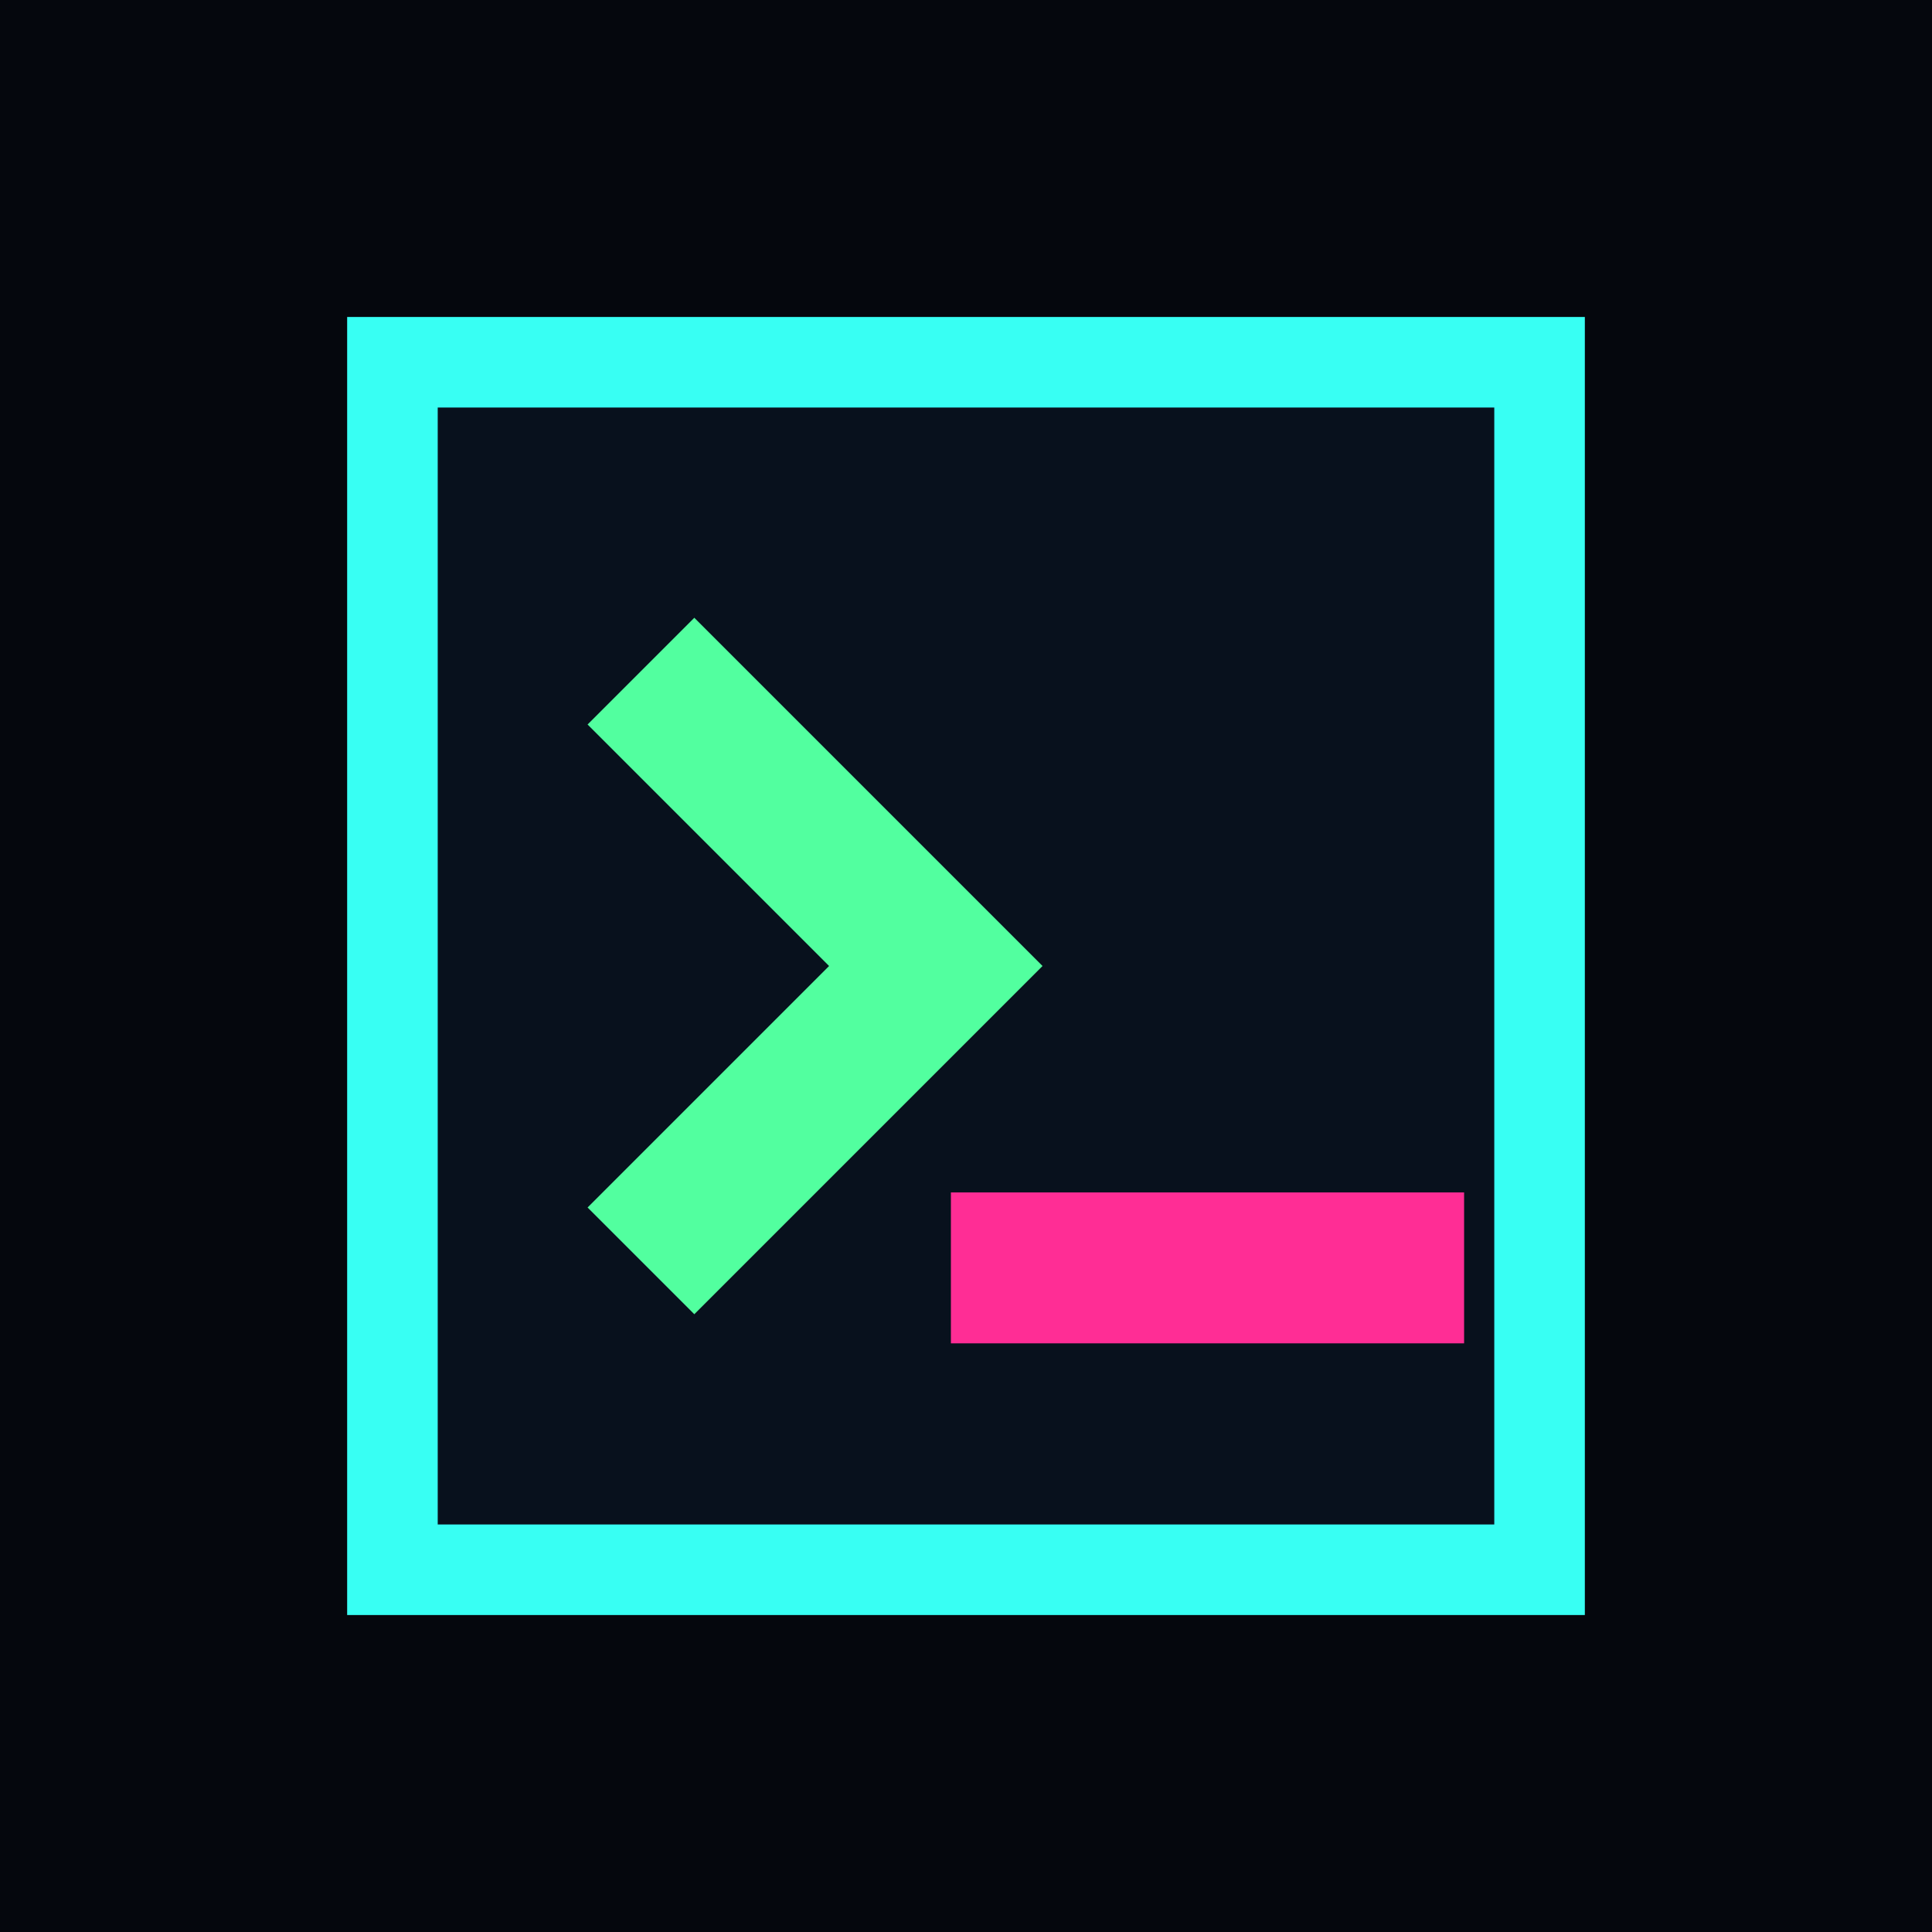
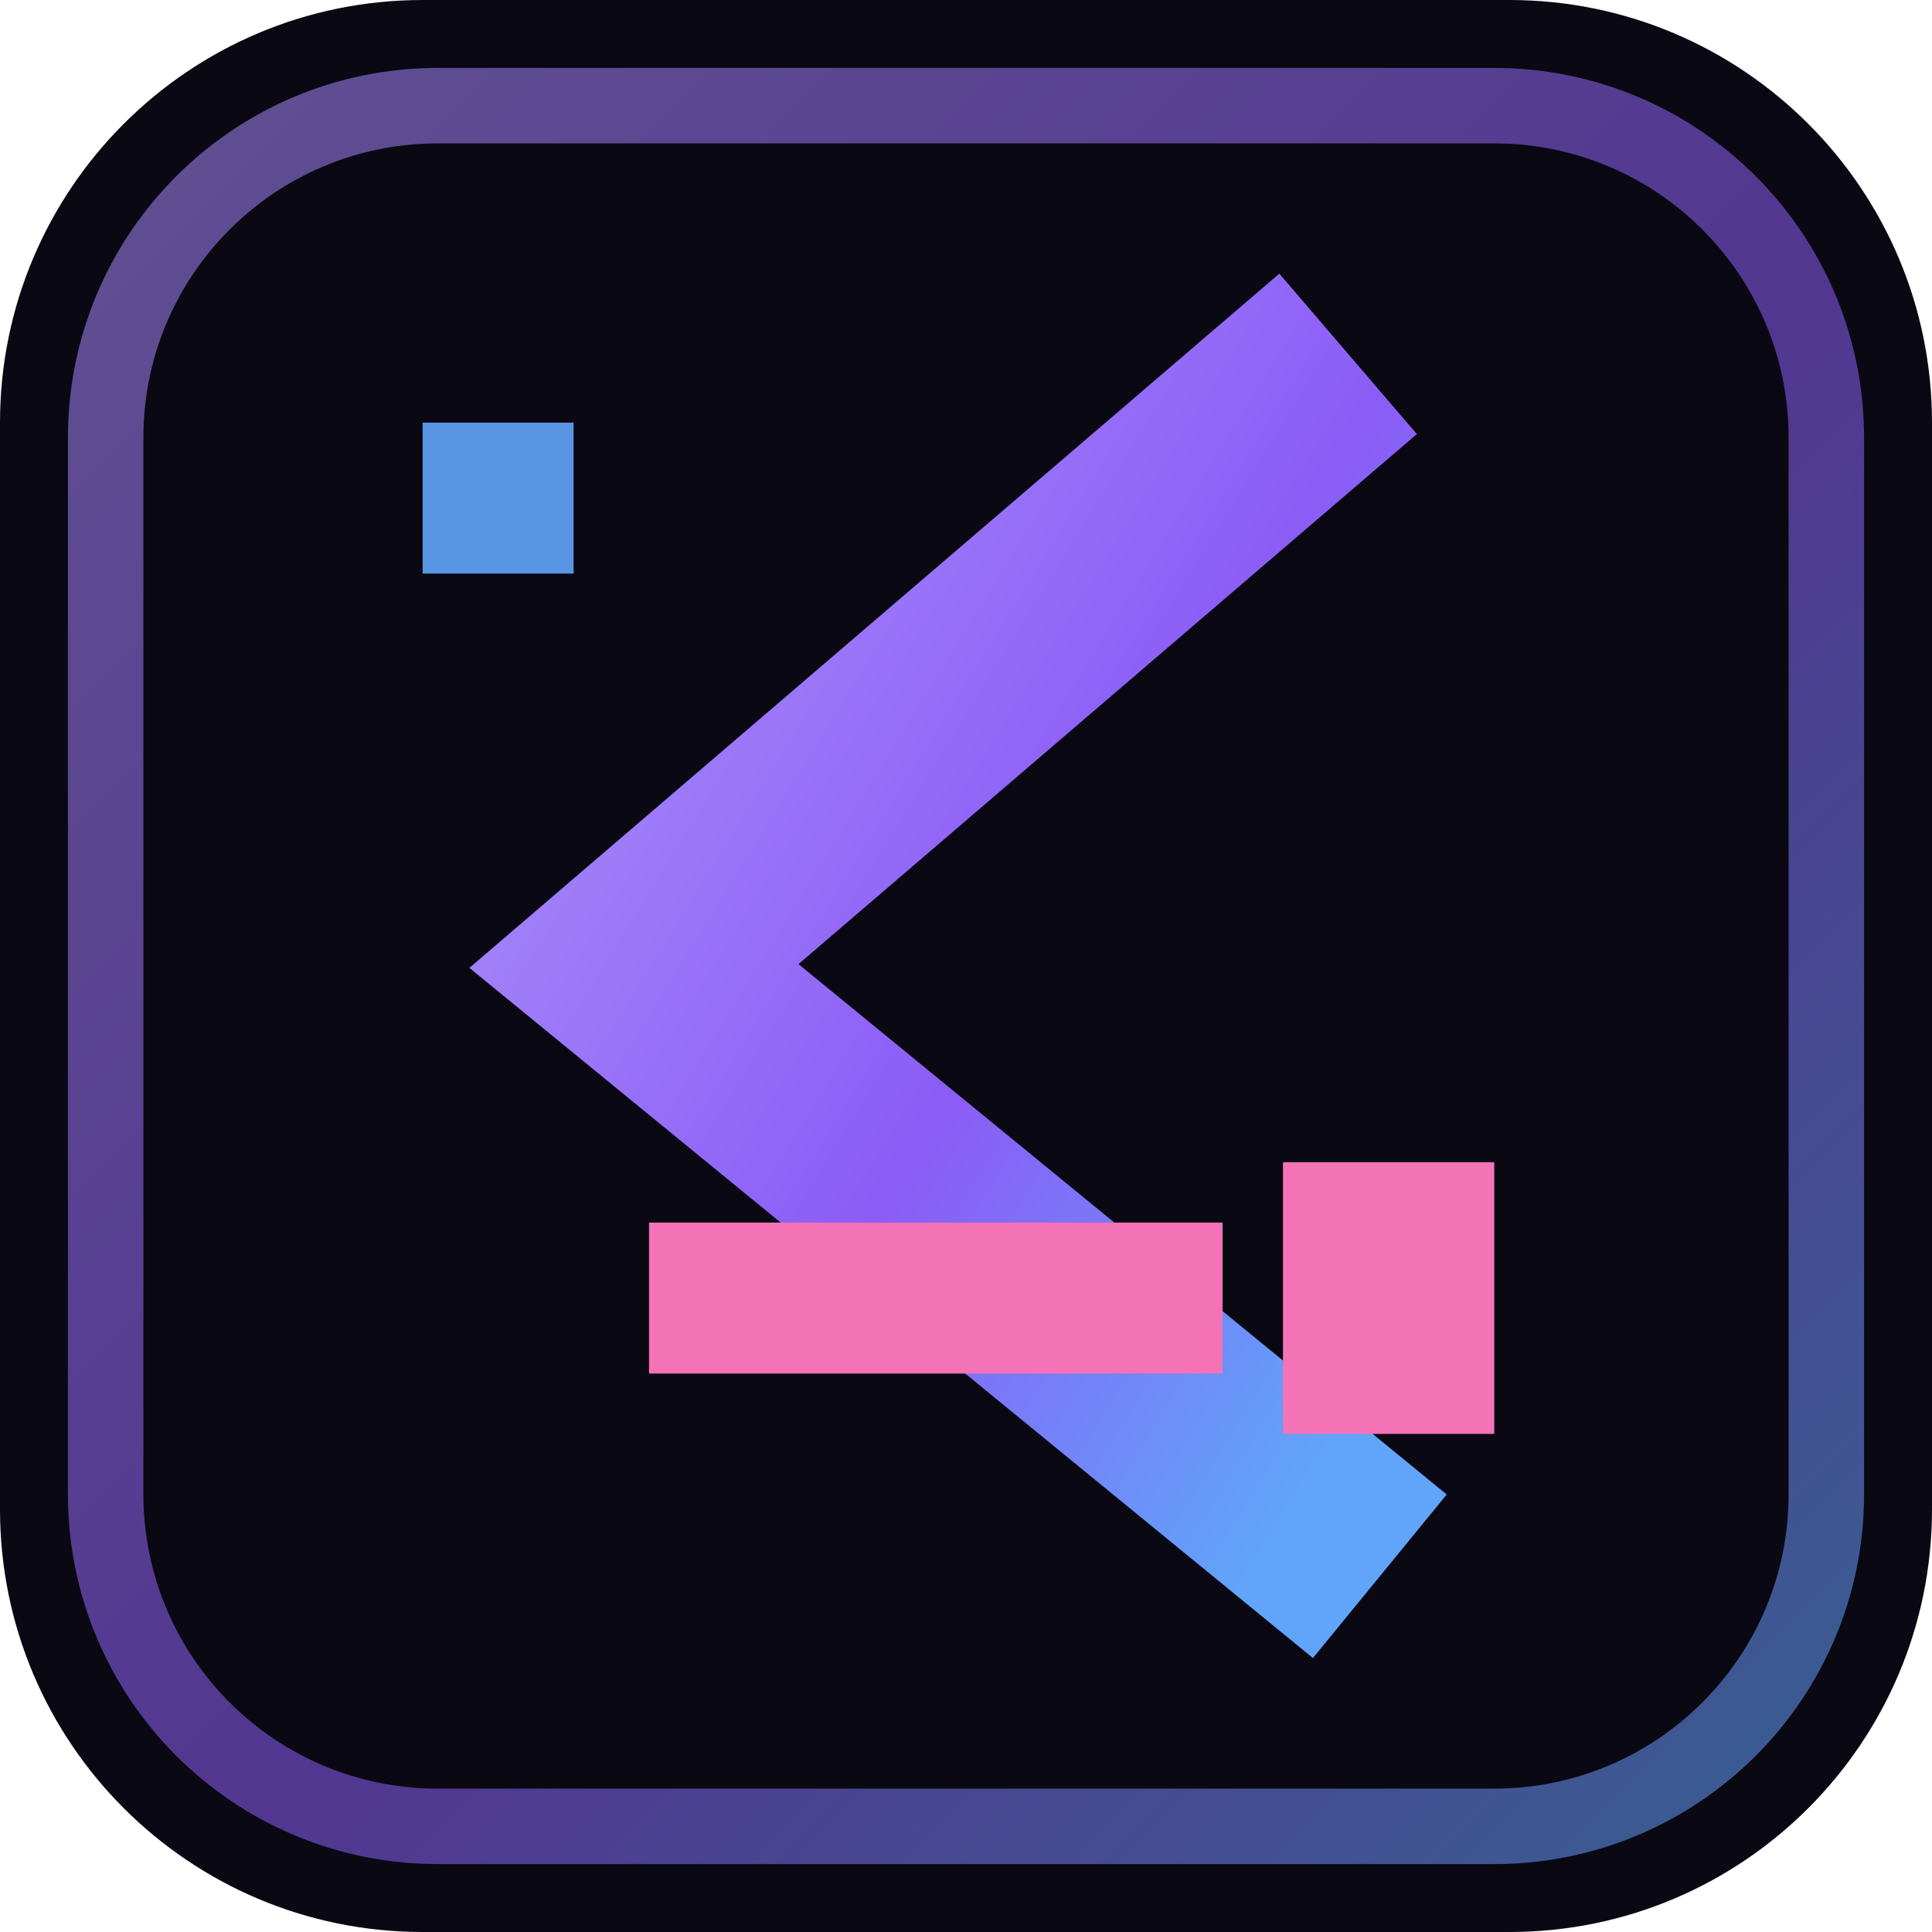
<svg xmlns="http://www.w3.org/2000/svg" viewBox="0 0 64 64">
-   <rect width="64" height="64" fill="#05070d" />
-   <path d="M13 12h38v40H13z" fill="#08111d" stroke="#38fff3" stroke-width="3" />
-   <path d="M23 24l8 8-8 8" fill="none" stroke="#52ff9f" stroke-width="5" stroke-linecap="square" stroke-linejoin="miter" />
-   <path d="M34 42h12" stroke="#ff2d95" stroke-width="5" stroke-linecap="square" />
+   <defs>
+     <linearGradient id="k" x1="0" y1="0" x2="1" y2="1">
+       <stop offset="0" stop-color="#a78bfa" />
+       <stop offset="0.55" stop-color="#8b5cf6" />
+       <stop offset="1" stop-color="#60a5fa" />
+     </linearGradient>
+   </defs>
+   <rect width="64" height="64" rx="14" fill="#0a0813" />
+   <rect x="3.5" y="3.5" width="57" height="57" rx="11" fill="none" stroke="url(#k)" stroke-width="2.5" opacity="0.55" />
+   <path d="M18 14v36" stroke="url(#k)" stroke-width="7" stroke-linecap="square" />
+   <path d="M42 14 21 32l22 18" fill="none" stroke="url(#k)" stroke-width="7" stroke-linecap="square" stroke-linejoin="miter" />
+   <path d="M24 43h14" stroke="#f472b6" stroke-width="5" stroke-linecap="square" />
+   <rect x="42.5" y="38.5" width="7" height="9" fill="#f472b6">
+     <animate attributeName="opacity" values="1;1;0;0;1" keyTimes="0;0.44;0.5;0.98;1" dur="1.1s" repeatCount="indefinite" />
+   </rect>
+   <rect x="14" y="14" width="5" height="5" fill="#60a5fa" opacity="0.9" />
</svg>
